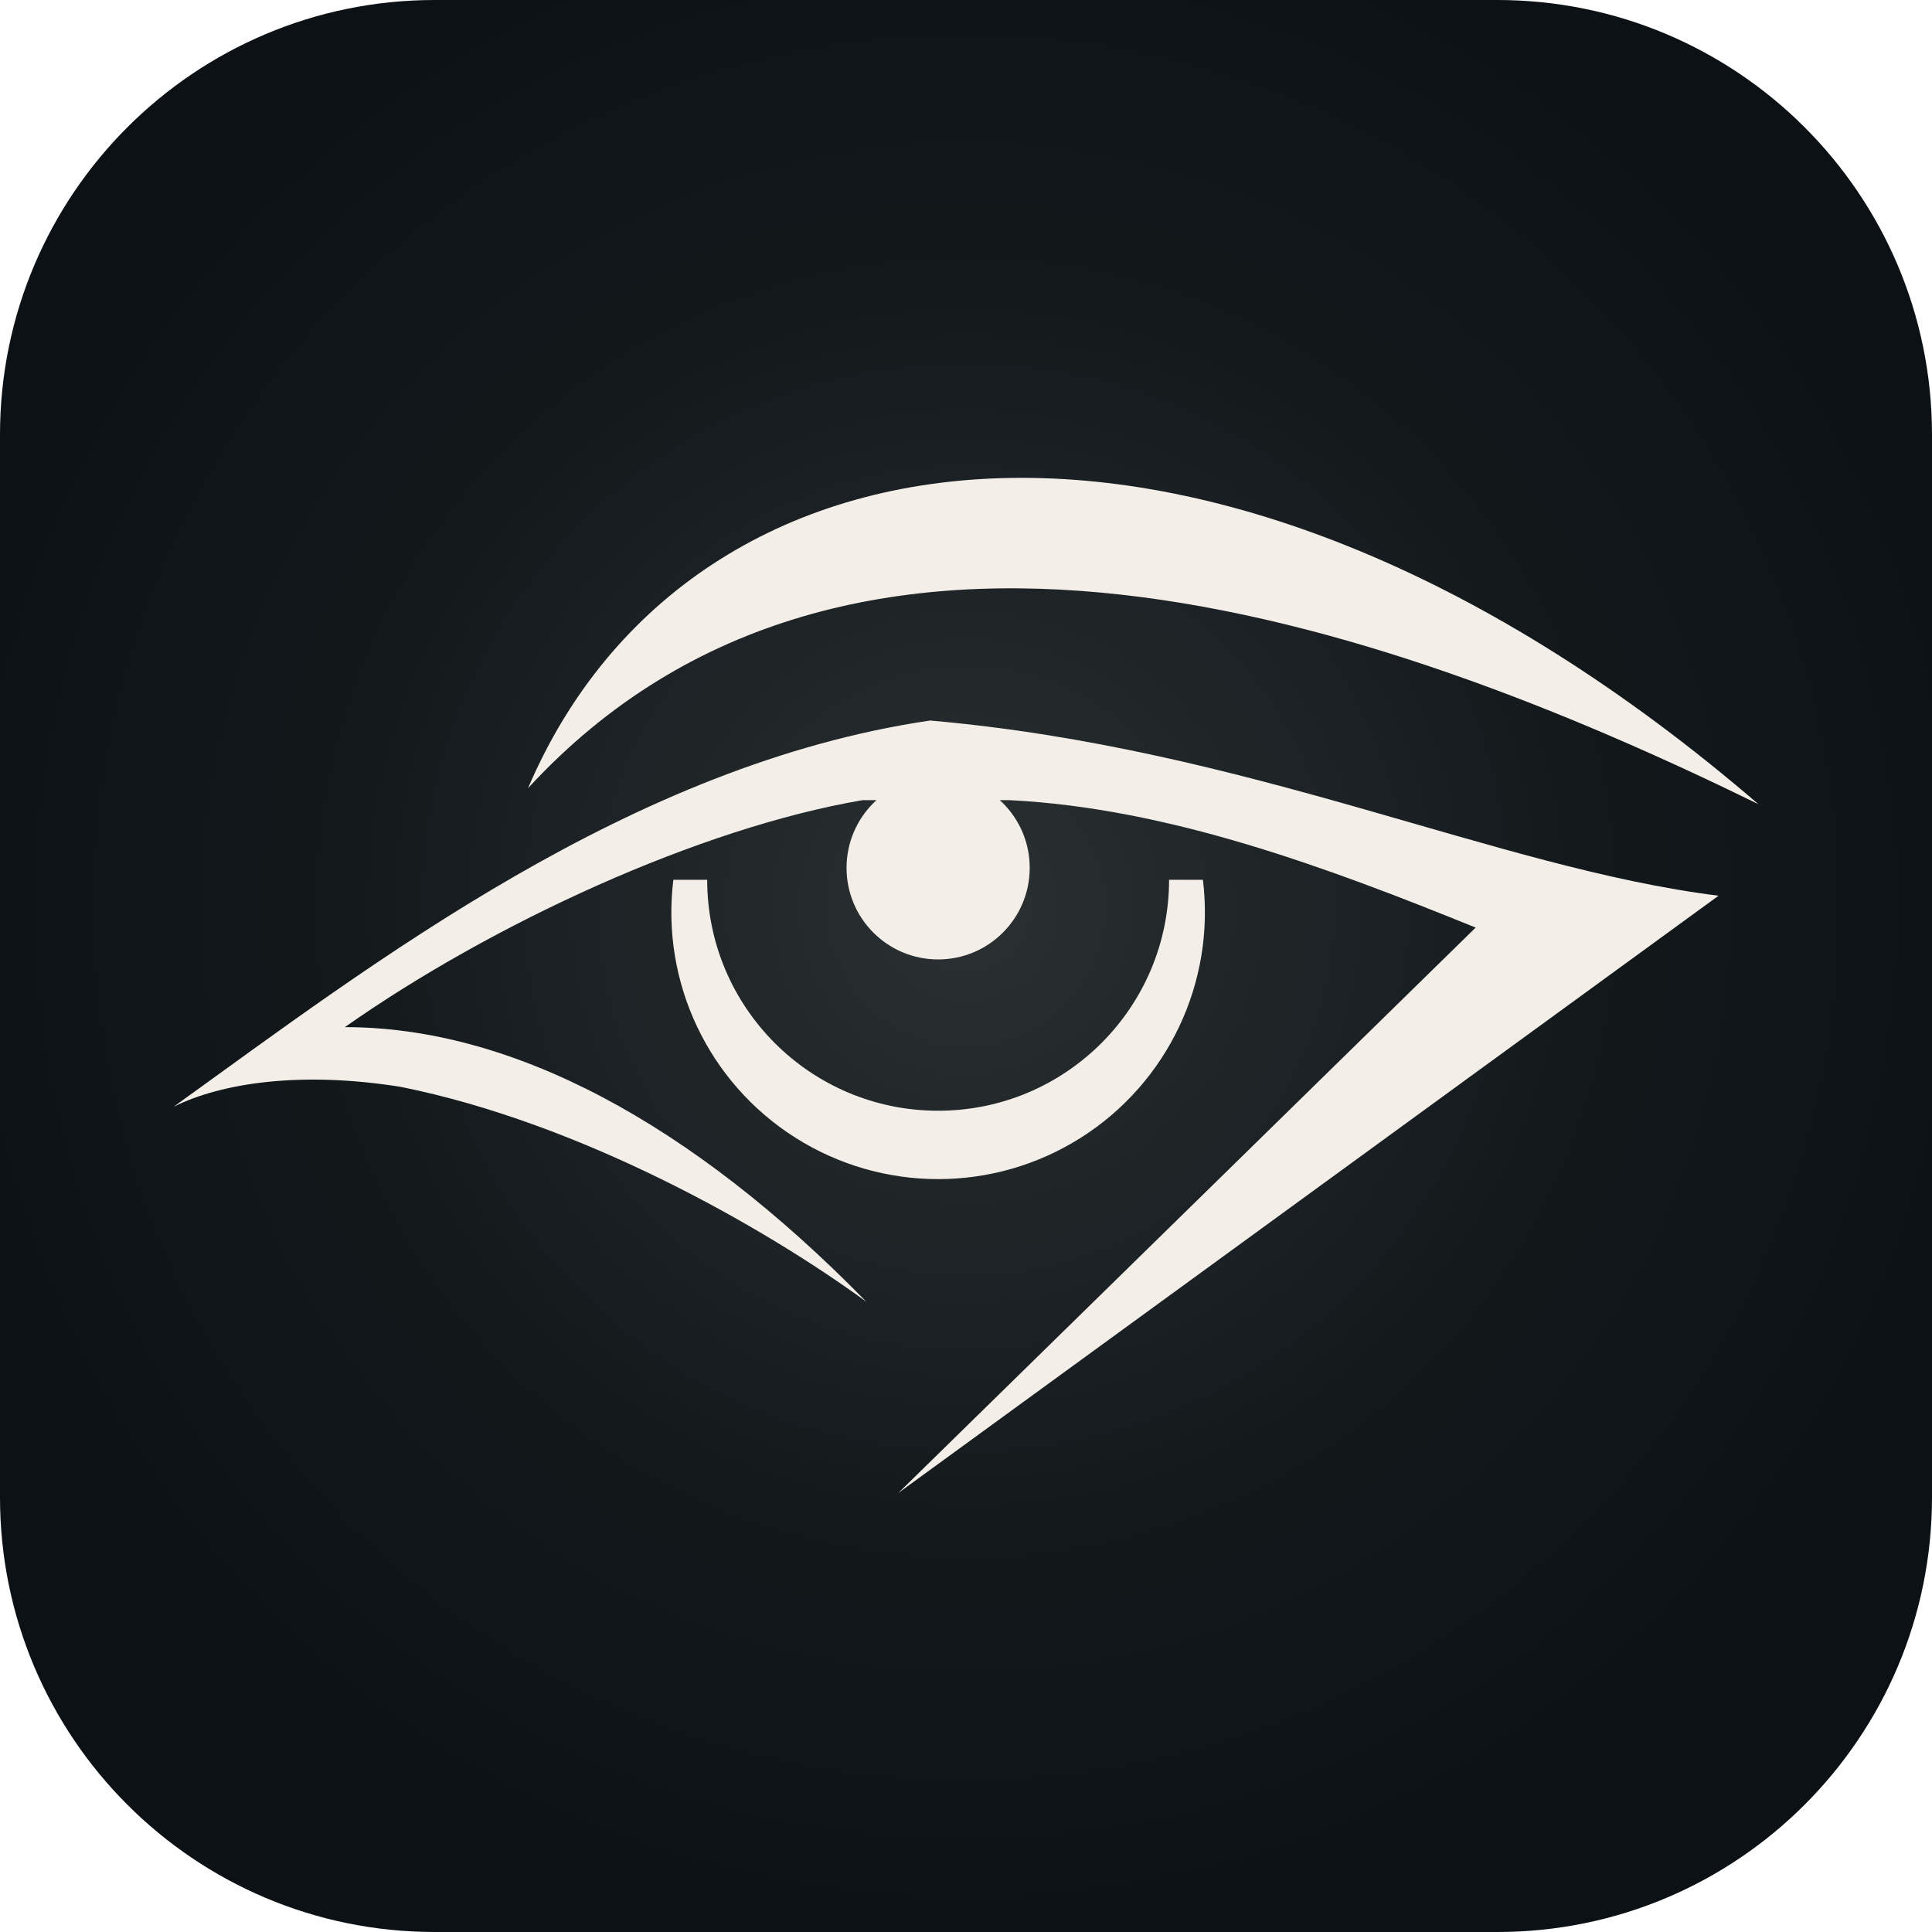
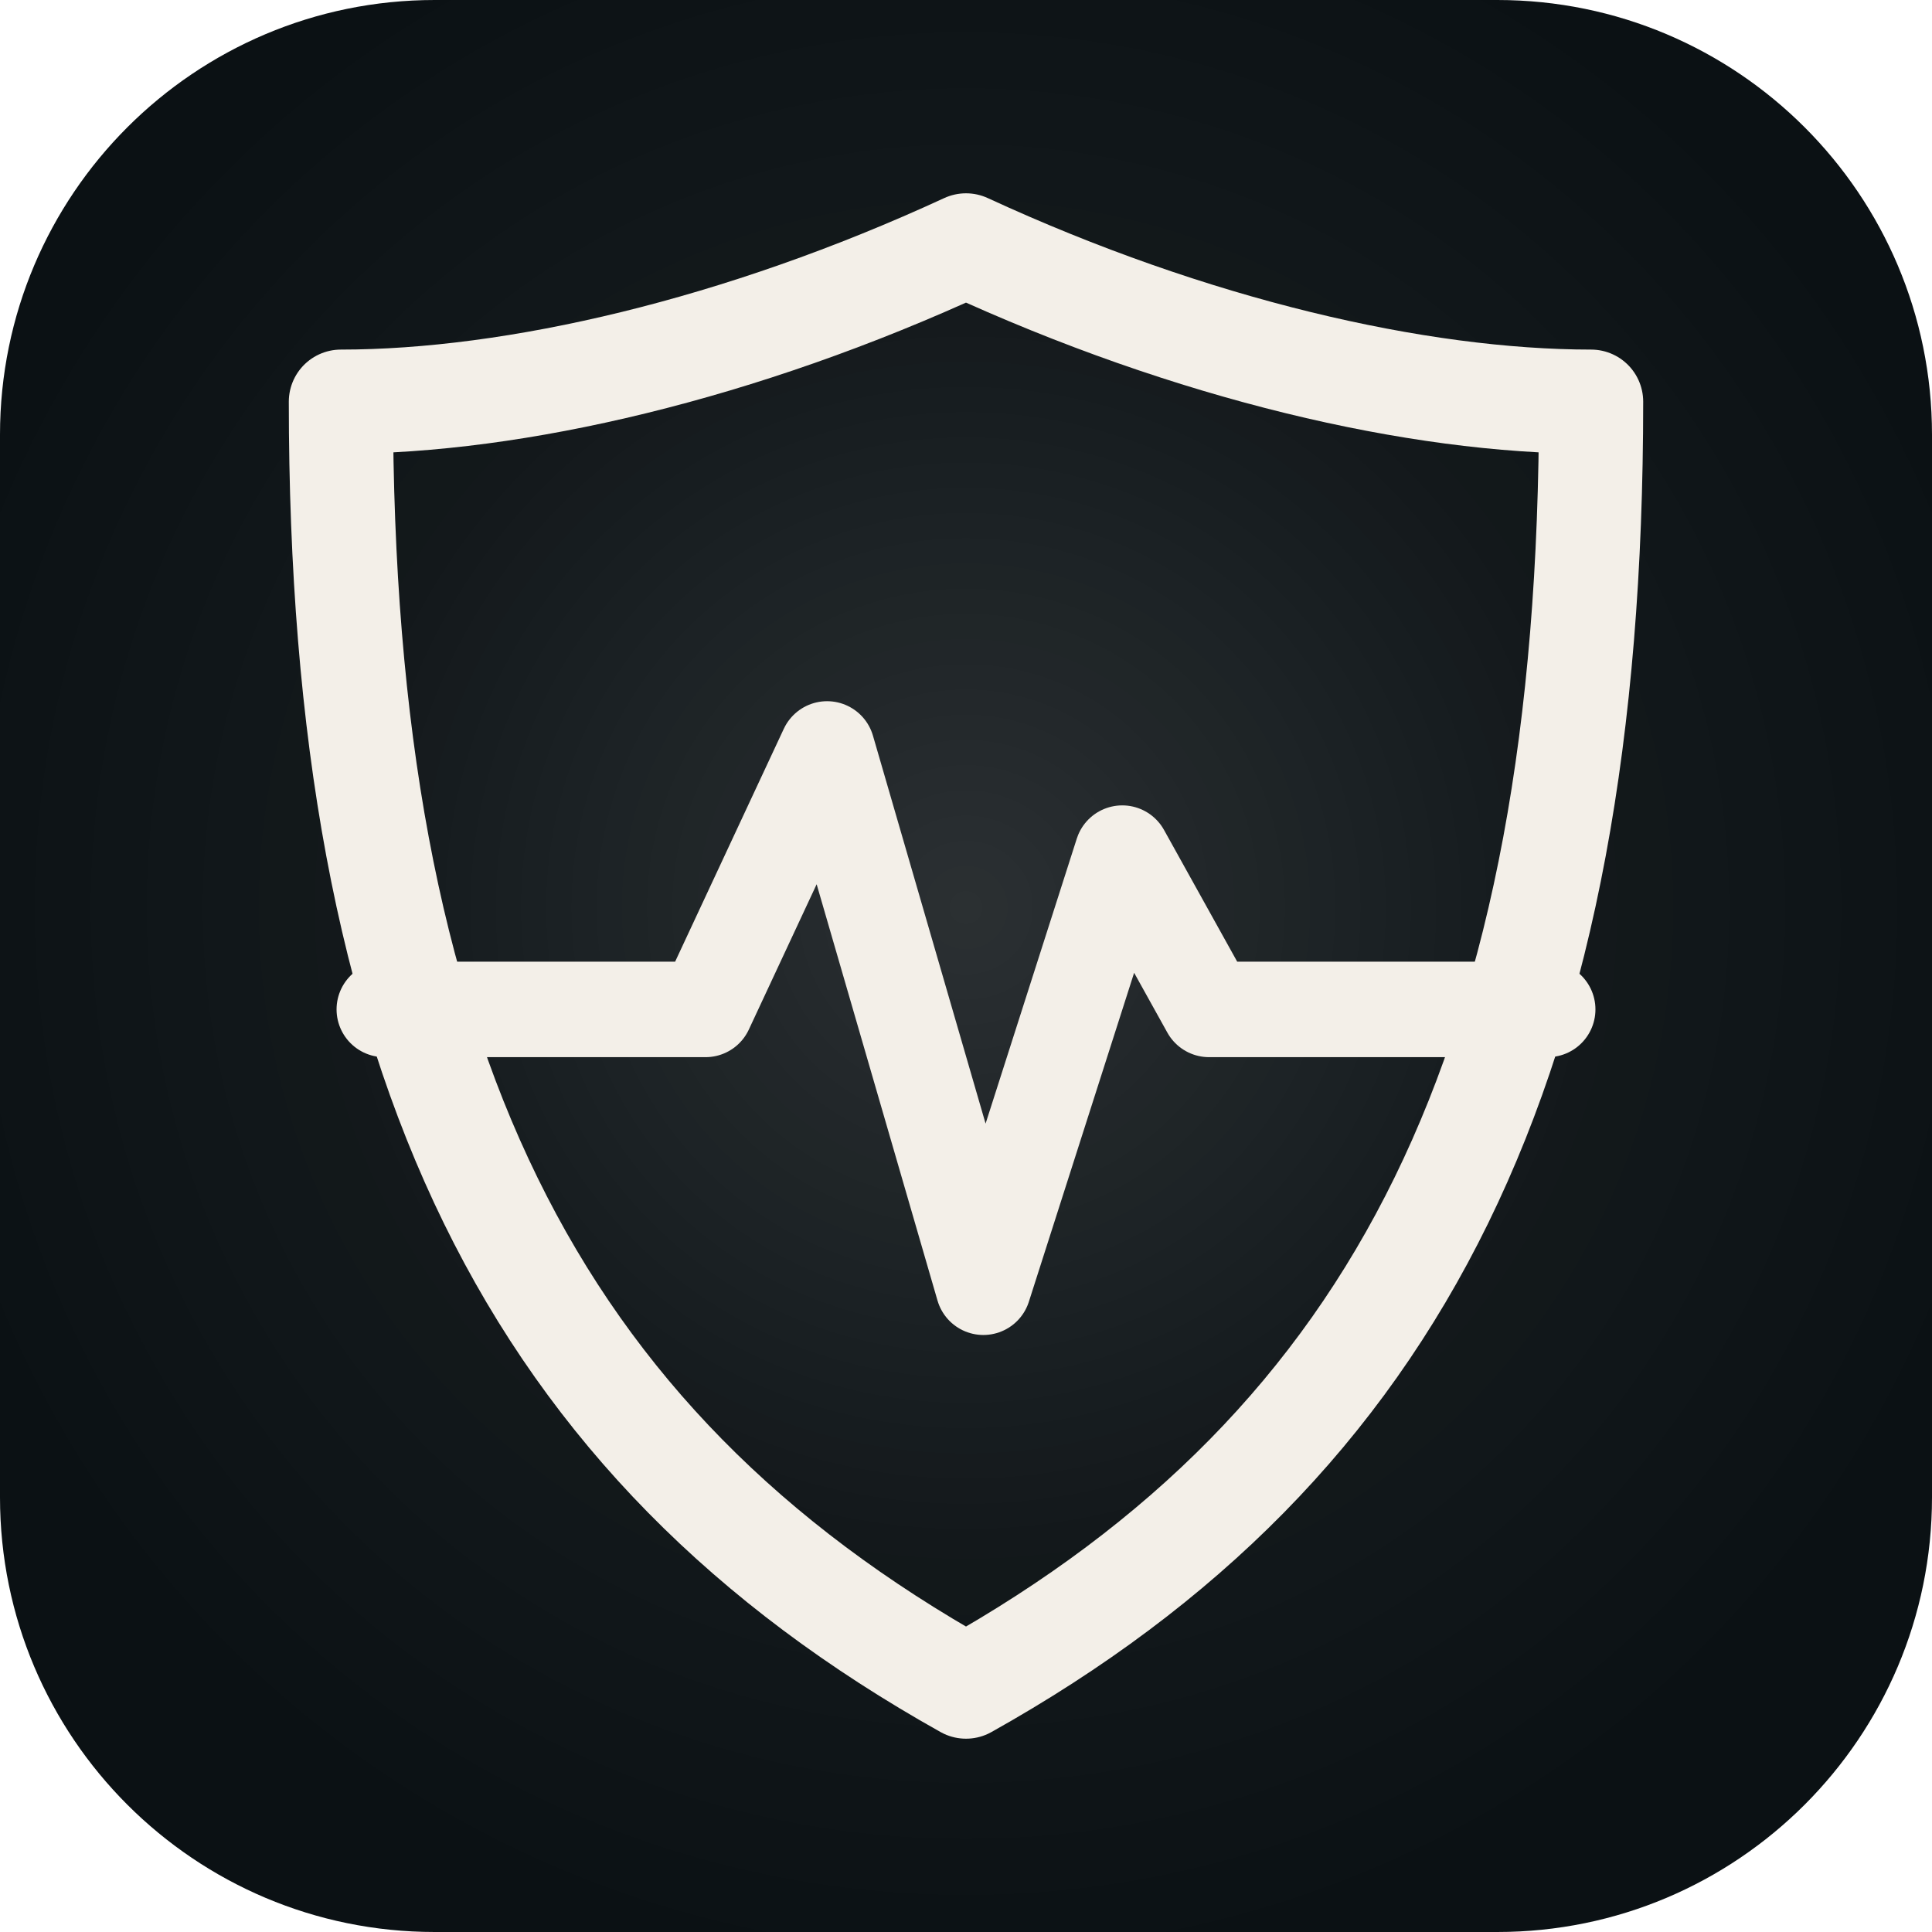
<svg xmlns="http://www.w3.org/2000/svg" width="64" height="64" viewBox="0 0 64 64">
  <defs>
    <radialGradient id="g" cx="50%" cy="47%" r="55%">
      <stop offset="0" stop-color="#fff" stop-opacity=".13" />
      <stop offset=".6" stop-color="#fff" stop-opacity=".03" />
      <stop offset="1" stop-color="#fff" stop-opacity="0" />
    </radialGradient>
  </defs>
  <rect width="64" height="64" rx="14.4" fill="#0b1114" />
  <rect width="64" height="64" rx="14.4" fill="url(#g)" />
-   <g fill="#f3efe8" transform="translate(32 32.64) scale(0.1319) translate(-629 -555.5)">
-     <path d="M519,506 C560,410 692,393 828,510 C732,463 600,418 519,506 Z" />
-     <path d="M430,586 C480,550 545,500 620,489 C700,496 762,526 818,533 L612,683 L757,541 C720,526 680,511 640,509 L603,509 C562,516 510,540 473,566 C515,566 560,590 604,635 C578,616 532,590 487,581 C462,577 442,580 430,586 Z" />
-     <path fill-rule="evenodd" d="M555.5,529 A67,67 0 1 0 688.5,529 Z M564,529 A58,58 0 1 0 680,529 Z" />
-     <circle cx="622" cy="526" r="23" />
+   <g color="#f3efe8" fill="#f3efe8" transform="translate(32 32) scale(0.2876) translate(-100 -101)">
+     <path d="M100,18 C126,30 152,36 172,36 C172,112 150,156 100,184 C50,156 28,112 28,36 C48,36 74,30 100,18 Z" fill="none" stroke="currentColor" stroke-width="12" stroke-linejoin="round" />
+     <path d="M33,106 H70 L84,76 L102,138 L118,88 L128,106 H167" fill="none" stroke="currentColor" stroke-width="11" stroke-linecap="round" stroke-linejoin="round" />
  </g>
</svg>
